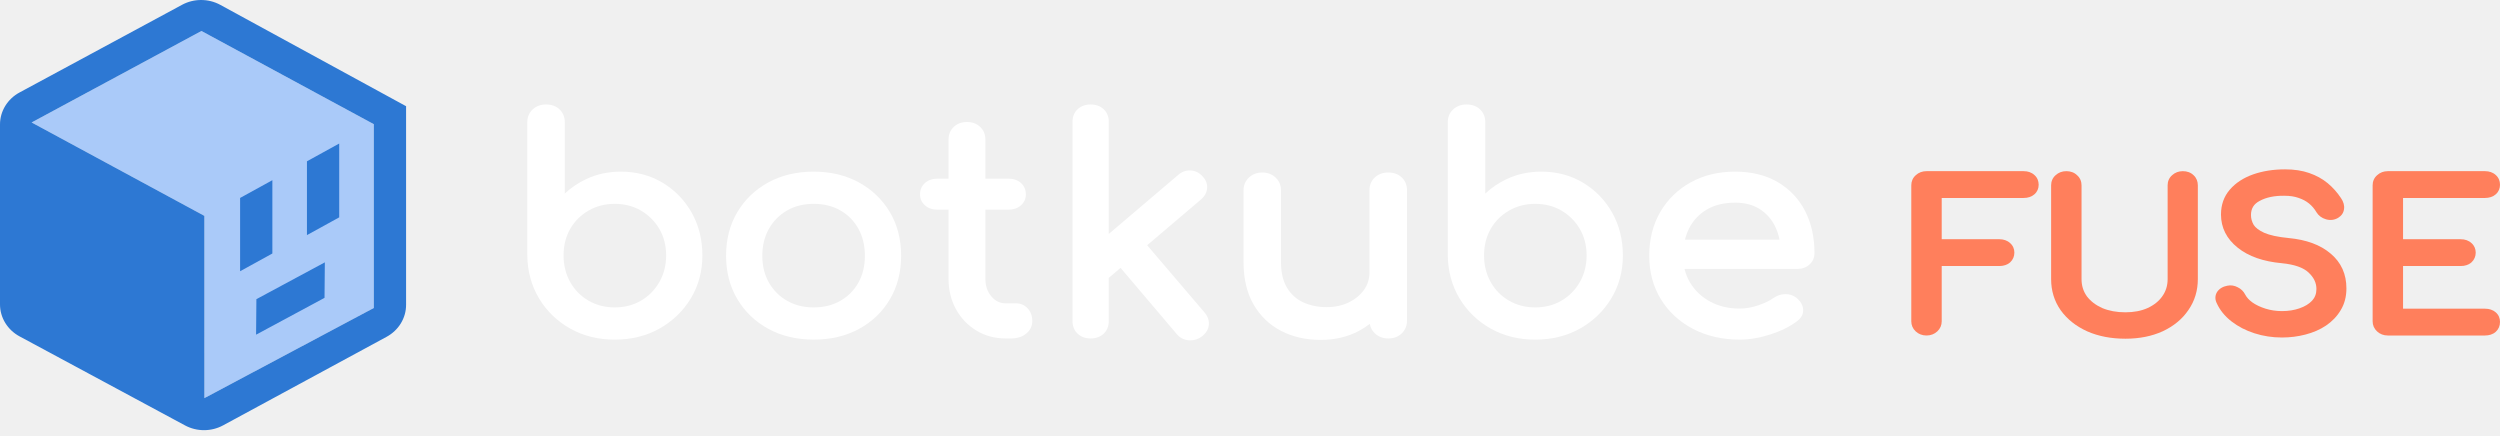
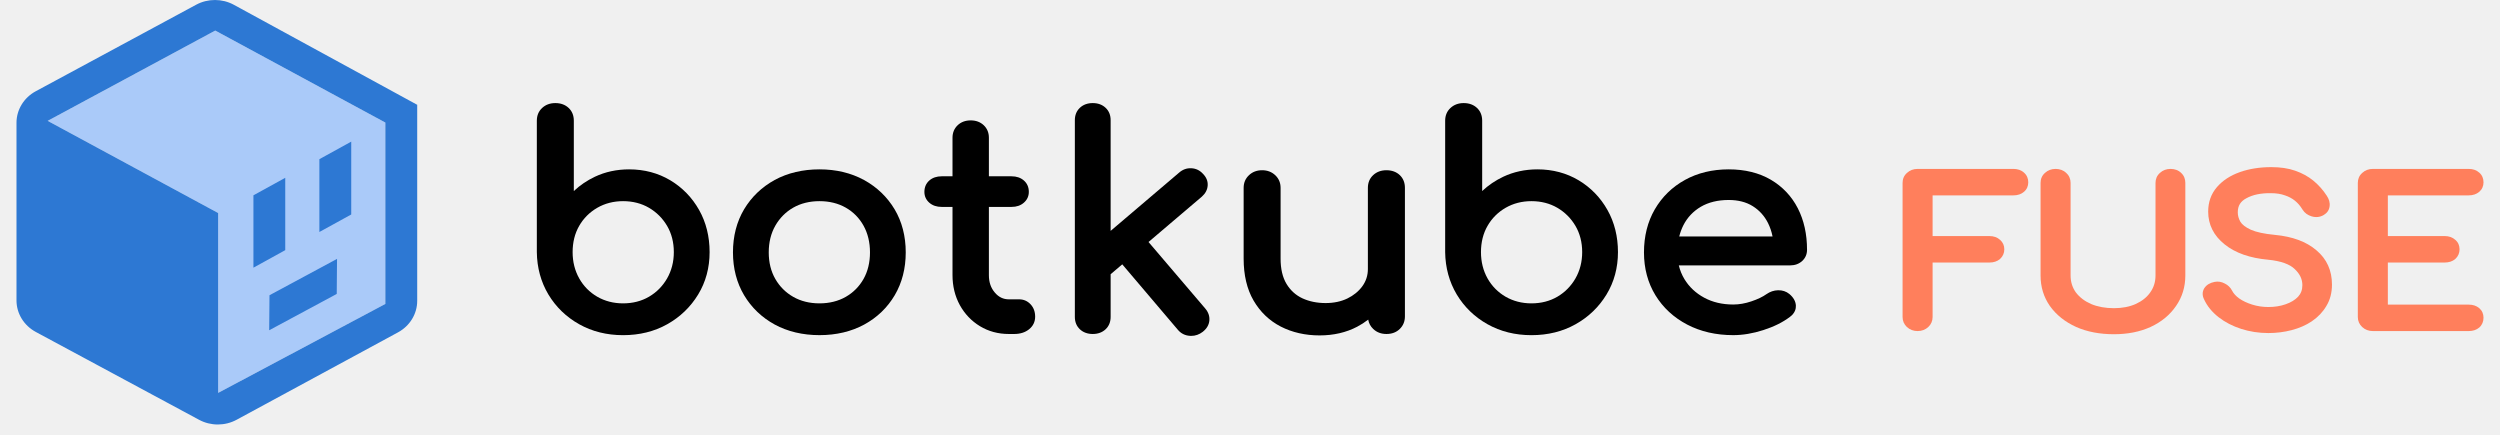
- <svg xmlns="http://www.w3.org/2000/svg" width="310" height="54" viewBox="0 0 310 54" fill="none">
-   <path d="M82.165 22.66C80.639 21.745 78.896 21.282 76.981 21.282C75.435 21.282 73.989 21.593 72.688 22.207C71.696 22.675 70.806 23.276 70.034 24.003V15.167C70.034 14.515 69.817 13.976 69.388 13.568C68.958 13.16 68.394 12.954 67.709 12.954C67.051 12.954 66.494 13.159 66.054 13.565C65.61 13.974 65.385 14.513 65.385 15.169V31.685C65.411 33.645 65.901 35.435 66.843 37.005C67.784 38.574 69.084 39.833 70.705 40.742C72.328 41.654 74.184 42.115 76.222 42.115C78.284 42.115 80.153 41.654 81.776 40.742C83.398 39.833 84.704 38.576 85.657 37.008C86.612 35.438 87.096 33.645 87.096 31.682C87.096 29.723 86.652 27.941 85.777 26.385C84.901 24.825 83.686 23.572 82.165 22.66ZM79.478 37.285C78.531 37.838 77.435 38.119 76.222 38.119C75.031 38.119 73.942 37.838 72.982 37.285C72.021 36.732 71.257 35.957 70.71 34.982C70.16 34.005 69.882 32.893 69.882 31.68C69.882 30.445 70.16 29.334 70.709 28.381C71.255 27.429 72.019 26.667 72.982 26.111C73.943 25.557 75.033 25.277 76.222 25.277C77.435 25.277 78.531 25.557 79.478 26.111C80.43 26.667 81.197 27.433 81.757 28.386C82.316 29.34 82.601 30.45 82.601 31.682C82.601 32.892 82.316 34.003 81.755 34.982C81.196 35.956 80.43 36.73 79.478 37.285Z" fill="white" />
-   <path d="M106.493 22.616C104.87 21.731 102.99 21.282 100.905 21.282C98.795 21.282 96.902 21.731 95.279 22.616C93.654 23.503 92.359 24.742 91.431 26.301C90.502 27.859 90.032 29.68 90.032 31.716C90.032 33.727 90.504 35.535 91.431 37.093C92.359 38.653 93.656 39.893 95.279 40.778C96.9 41.663 98.793 42.112 100.905 42.112C103.016 42.112 104.907 41.663 106.53 40.778C108.155 39.892 109.443 38.652 110.362 37.09C111.278 35.532 111.741 33.724 111.741 31.714C111.741 29.681 111.271 27.859 110.343 26.3C109.412 24.742 108.116 23.503 106.493 22.616ZM104.203 37.302C103.255 37.844 102.145 38.119 100.905 38.119C99.664 38.119 98.554 37.844 97.606 37.302C96.656 36.76 95.898 36.002 95.352 35.05C94.804 34.096 94.526 32.974 94.526 31.714C94.526 30.454 94.804 29.325 95.354 28.359C95.9 27.397 96.658 26.634 97.608 26.092C98.556 25.55 99.665 25.275 100.906 25.275C102.145 25.275 103.256 25.55 104.205 26.092C105.153 26.634 105.904 27.395 106.438 28.358C106.976 29.326 107.248 30.456 107.248 31.716C107.248 32.975 106.976 34.099 106.438 35.055C105.902 36.004 105.151 36.76 104.203 37.302Z" fill="white" />
-   <path d="M125.985 37.612H124.694C124 37.612 123.425 37.336 122.941 36.769C122.437 36.18 122.191 35.461 122.191 34.575V25.999H125.036C125.665 25.999 126.187 25.821 126.589 25.468C126.999 25.107 127.207 24.649 127.207 24.112C127.207 23.524 126.999 23.044 126.589 22.683C126.187 22.329 125.665 22.151 125.036 22.151H122.191V17.304C122.191 16.675 121.975 16.15 121.545 15.741C121.116 15.333 120.565 15.127 119.904 15.127C119.244 15.127 118.691 15.333 118.263 15.742C117.835 16.15 117.619 16.677 117.619 17.306V22.153H116.256C115.627 22.153 115.103 22.331 114.703 22.684C114.293 23.046 114.085 23.526 114.085 24.113C114.085 24.652 114.293 25.11 114.703 25.469C115.103 25.822 115.627 26.001 116.256 26.001H117.619V34.576C117.619 35.959 117.928 37.221 118.536 38.331C119.148 39.445 119.999 40.339 121.066 40.987C122.137 41.638 123.357 41.968 124.692 41.968H125.377C126.127 41.968 126.755 41.768 127.241 41.374C127.747 40.965 128.004 40.432 128.004 39.791C128.004 39.169 127.81 38.649 127.431 38.243C127.041 37.823 126.555 37.612 125.985 37.612Z" fill="white" />
-   <path d="M142.248 30.409L148.954 24.707C149.407 24.304 149.653 23.831 149.684 23.3C149.715 22.763 149.513 22.271 149.097 21.845C148.698 21.406 148.204 21.169 147.63 21.139C147.054 21.11 146.53 21.302 146.08 21.703L137.487 29.01V15.096C137.487 14.467 137.278 13.946 136.861 13.551C136.447 13.156 135.9 12.954 135.24 12.954C134.579 12.954 134.033 13.156 133.618 13.551C133.203 13.946 132.992 14.467 132.992 15.096V39.825C132.992 40.454 133.202 40.975 133.618 41.37C134.033 41.765 134.579 41.967 135.24 41.967C135.9 41.967 136.447 41.765 136.861 41.37C137.276 40.975 137.487 40.454 137.487 39.825V34.457L138.948 33.214L145.924 41.432C146.321 41.898 146.826 42.156 147.428 42.2C147.49 42.205 147.55 42.207 147.61 42.207C148.134 42.207 148.617 42.038 149.053 41.702C149.565 41.3 149.848 40.818 149.895 40.271C149.941 39.73 149.765 39.222 149.373 38.76L142.248 30.409Z" fill="white" />
-   <path d="M172.138 21.39C171.48 21.39 170.923 21.595 170.483 22.001C170.039 22.41 169.814 22.949 169.814 23.605V33.815C169.814 34.604 169.582 35.326 169.123 35.96C168.654 36.606 168.019 37.127 167.233 37.507C166.443 37.888 165.524 38.083 164.501 38.083C163.424 38.083 162.446 37.882 161.591 37.486C160.753 37.099 160.082 36.492 159.59 35.678C159.094 34.858 158.844 33.792 158.844 32.512V23.605C158.844 22.976 158.621 22.444 158.18 22.023C157.74 21.603 157.18 21.39 156.521 21.39C155.861 21.39 155.302 21.603 154.862 22.023C154.422 22.443 154.199 22.974 154.199 23.603V32.511C154.199 34.567 154.619 36.334 155.445 37.758C156.276 39.191 157.427 40.293 158.867 41.035C160.298 41.773 161.939 42.148 163.744 42.148C165.501 42.148 167.092 41.779 168.472 41.052C168.964 40.793 169.425 40.494 169.853 40.161C169.931 40.615 170.141 41.01 170.484 41.334C170.923 41.754 171.483 41.967 172.145 41.967C172.833 41.967 173.399 41.753 173.828 41.33C174.253 40.911 174.469 40.38 174.469 39.752V23.605C174.469 22.953 174.253 22.413 173.823 22.006C173.387 21.597 172.823 21.39 172.138 21.39Z" fill="white" />
-   <path d="M196.305 22.66C194.78 21.745 193.036 21.282 191.122 21.282C189.575 21.282 188.129 21.593 186.828 22.207C185.836 22.675 184.946 23.276 184.174 24.003V15.167C184.174 14.515 183.957 13.976 183.528 13.568C183.099 13.16 182.534 12.954 181.85 12.954C181.191 12.954 180.635 13.159 180.194 13.565C179.75 13.974 179.525 14.513 179.525 15.169V31.685C179.551 33.645 180.041 35.435 180.983 37.005C181.924 38.574 183.224 39.833 184.845 40.742C186.469 41.654 188.324 42.115 190.362 42.115C192.425 42.115 194.293 41.654 195.916 40.742C197.538 39.833 198.844 38.576 199.797 37.008C200.752 35.438 201.236 33.645 201.236 31.682C201.236 29.723 200.792 27.941 199.917 26.385C199.039 24.825 197.824 23.572 196.305 22.66ZM193.618 37.285C192.672 37.838 191.576 38.119 190.362 38.119C189.172 38.119 188.082 37.838 187.122 37.285C186.161 36.732 185.397 35.957 184.85 34.982C184.301 34.005 184.022 32.893 184.022 31.68C184.022 30.445 184.301 29.334 184.849 28.381C185.395 27.429 186.16 26.667 187.122 26.111C188.084 25.557 189.173 25.277 190.362 25.277C191.576 25.277 192.672 25.557 193.618 26.111C194.57 26.667 195.337 27.433 195.897 28.386C196.456 29.34 196.741 30.45 196.741 31.682C196.741 32.892 196.456 34.003 195.895 34.982C195.334 35.956 194.568 36.73 193.618 37.285Z" fill="white" />
-   <path d="M223.839 26.177C223.063 24.66 221.921 23.451 220.444 22.585C218.971 21.721 217.188 21.282 215.15 21.282C213.09 21.282 211.234 21.731 209.637 22.618C208.038 23.504 206.768 24.745 205.864 26.306C204.963 27.863 204.504 29.683 204.504 31.716C204.504 33.729 204.989 35.539 205.943 37.096C206.9 38.657 208.24 39.896 209.928 40.781C211.611 41.664 213.56 42.112 215.72 42.112C216.923 42.112 218.198 41.898 219.509 41.477C220.825 41.055 221.946 40.499 222.832 39.828C223.499 39.341 223.613 38.781 223.592 38.393C223.561 37.858 223.286 37.372 222.772 36.938C222.37 36.614 221.892 36.458 221.352 36.471C220.831 36.485 220.342 36.65 219.896 36.961C219.421 37.301 218.785 37.606 218.003 37.868C217.226 38.13 216.456 38.263 215.718 38.263C214.347 38.263 213.121 37.975 212.07 37.406C211.021 36.839 210.187 36.056 209.591 35.078C209.269 34.55 209.032 33.97 208.882 33.349H222.863C223.471 33.349 223.982 33.161 224.384 32.794C224.79 32.422 224.995 31.95 224.995 31.389C225 29.436 224.61 27.682 223.839 26.177ZM211.649 25.98C212.608 25.416 213.787 25.13 215.152 25.13C216.336 25.13 217.351 25.39 218.171 25.901C218.994 26.418 219.639 27.129 220.087 28.017C220.348 28.536 220.54 29.106 220.661 29.717H208.936C209.061 29.216 209.237 28.744 209.456 28.306C209.954 27.327 210.691 26.544 211.649 25.98Z" fill="white" />
-   <path d="M3.92 15.186L25.341 26.768L25.345 49.368L46.351 38.193V15.398L24.977 3.841L3.92 15.186Z" fill="#AACAF9" />
-   <path d="M29.773 24.544V33.634L33.774 31.432V22.343L29.773 24.544Z" fill="#2D78D3" />
-   <path d="M31.793 37.097L40.28 32.531L40.241 36.933L31.754 41.5L31.793 37.097Z" fill="#2D78D3" />
-   <path d="M38.061 20V29.153L42.062 26.951V17.798L38.061 20Z" fill="#2D78D3" />
-   <path d="M50.333 13.157L27.316 0.602C25.85 -0.197 24.051 -0.2 22.583 0.591L2.427 11.464C0.927 12.273 0 13.788 0 15.429V37.745C0 39.39 0.929 40.905 2.431 41.714L22.945 52.752C24.409 53.539 26.2 53.538 27.662 52.746L47.934 41.767C49.43 40.956 50.354 39.444 50.354 37.804V13.146L50.333 13.157ZM46.351 38.193L25.343 49.368L25.341 26.768L3.92 15.186L24.977 3.841L46.353 15.398V38.193H46.351Z" fill="#2D78D3" />
-   <path d="M283.339 21C281.901 21 280.579 21.207 279.378 21.627L279.376 21.628C278.185 22.052 277.219 22.678 276.498 23.515C275.761 24.371 275.402 25.407 275.402 26.596C275.402 28.232 276.101 29.612 277.469 30.709C278.83 31.802 280.67 32.431 282.942 32.637C284.581 32.798 285.65 33.21 286.259 33.793L286.264 33.797C286.929 34.418 287.237 35.092 287.237 35.832C287.237 36.427 287.051 36.904 286.694 37.291C286.314 37.689 285.802 38.005 285.139 38.231L285.136 38.233C284.487 38.46 283.766 38.576 282.965 38.576C282.253 38.576 281.578 38.476 280.938 38.277C280.289 38.075 279.745 37.815 279.297 37.502C278.867 37.189 278.578 36.862 278.406 36.527C278.202 36.127 277.89 35.819 277.473 35.62C277.076 35.406 276.644 35.334 276.199 35.425C275.651 35.528 275.198 35.779 274.915 36.211L274.91 36.219L274.905 36.227C274.64 36.674 274.654 37.155 274.886 37.617C275.275 38.468 275.885 39.212 276.7 39.85C277.516 40.487 278.468 40.978 279.551 41.327C280.636 41.677 281.775 41.851 282.965 41.851C283.968 41.851 284.937 41.729 285.871 41.485C286.828 41.24 287.683 40.869 288.428 40.369L288.43 40.368C289.198 39.848 289.807 39.208 290.252 38.45C290.727 37.671 290.956 36.768 290.956 35.757C290.956 33.998 290.312 32.547 289.006 31.453C287.731 30.354 285.974 29.723 283.789 29.517C282.428 29.386 281.428 29.162 280.757 28.864C280.085 28.557 279.674 28.223 279.456 27.884C279.23 27.486 279.121 27.084 279.121 26.67C279.121 26.248 279.216 25.906 279.387 25.627C279.558 25.349 279.821 25.109 280.198 24.912L280.204 24.908C280.996 24.48 282.002 24.258 283.252 24.274L283.259 24.274C283.959 24.274 284.544 24.368 285.024 24.541L285.031 24.544L285.037 24.546C285.534 24.711 285.958 24.939 286.316 25.23C286.677 25.523 286.987 25.886 287.246 26.323L287.251 26.332C287.512 26.753 287.909 27.041 288.411 27.19C288.939 27.347 289.457 27.29 289.923 27.015L289.928 27.012C290.345 26.76 290.603 26.393 290.658 25.933C290.73 25.465 290.584 25.009 290.294 24.581C289.825 23.865 289.27 23.24 288.627 22.71C287.974 22.172 287.209 21.753 286.339 21.453C285.47 21.147 284.467 21 283.339 21Z" fill="#FF7F5C" />
-   <path d="M296.092 21.224C295.577 21.224 295.122 21.392 294.759 21.729C294.382 22.06 294.206 22.494 294.206 22.986V39.84C294.206 40.324 294.389 40.751 294.753 41.092C295.117 41.431 295.574 41.602 296.092 41.602H308.141C308.648 41.602 309.108 41.465 309.467 41.153L309.474 41.147L309.48 41.141C309.834 40.811 310 40.389 310 39.915C310 39.451 309.828 39.039 309.467 38.726C309.108 38.414 308.648 38.278 308.141 38.278H297.979V32.988H305.129C305.636 32.988 306.096 32.851 306.455 32.539L306.462 32.533L306.468 32.527C306.817 32.202 306.988 31.79 306.988 31.326C306.988 30.865 306.819 30.456 306.462 30.143C306.105 29.813 305.644 29.664 305.129 29.664H297.979V24.548H308.141C308.648 24.548 309.108 24.411 309.467 24.1C309.828 23.786 310 23.375 310 22.911C310 22.441 309.836 22.02 309.474 21.703C309.117 21.373 308.656 21.224 308.141 21.224H296.092Z" fill="#FF7F5C" />
-   <path d="M256.225 21.224C255.71 21.224 255.254 21.392 254.891 21.729C254.515 22.06 254.339 22.494 254.339 22.986V34.612C254.339 36.039 254.727 37.324 255.513 38.452L255.516 38.456C256.315 39.577 257.417 40.451 258.805 41.082L258.81 41.084C260.202 41.699 261.788 42 263.555 42C265.271 42 266.814 41.698 268.172 41.082L268.177 41.079C269.53 40.447 270.596 39.571 271.359 38.45C272.143 37.323 272.531 36.038 272.531 34.612V22.986C272.531 22.505 272.371 22.073 272.018 21.74C271.663 21.389 271.198 21.224 270.672 21.224C270.157 21.224 269.701 21.392 269.338 21.729C268.962 22.06 268.786 22.494 268.786 22.986V34.612C268.786 35.423 268.562 36.128 268.123 36.743L268.122 36.745C267.697 37.348 267.094 37.834 266.296 38.2C265.522 38.546 264.612 38.726 263.555 38.726C262.462 38.726 261.505 38.546 260.674 38.197C259.859 37.831 259.229 37.343 258.769 36.738C258.333 36.124 258.111 35.42 258.111 34.612V22.986C258.111 22.497 257.937 22.065 257.565 21.734C257.211 21.387 256.748 21.224 256.225 21.224Z" fill="#FF7F5C" />
-   <path d="M238.886 21.224C238.371 21.224 237.915 21.392 237.552 21.729C237.176 22.06 237 22.494 237 22.986V39.84C237 40.324 237.182 40.751 237.546 41.092C237.91 41.431 238.368 41.602 238.886 41.602C239.404 41.602 239.862 41.431 240.226 41.092C240.59 40.751 240.772 40.324 240.772 39.84V32.988H247.922C248.43 32.988 248.889 32.851 249.249 32.539L249.255 32.533L249.262 32.527C249.611 32.202 249.782 31.79 249.782 31.326C249.782 30.865 249.612 30.456 249.255 30.143C248.899 29.813 248.437 29.664 247.922 29.664H240.772V24.548H250.934C251.442 24.548 251.901 24.411 252.261 24.1C252.622 23.786 252.794 23.375 252.794 22.911C252.794 22.441 252.629 22.02 252.267 21.703C251.911 21.373 251.449 21.224 250.934 21.224H238.886Z" fill="#FF7F5C" />
+ <svg xmlns="http://www.w3.org/2000/svg" width="432" zoomAndPan="magnify" viewBox="0 0 324 56.25" height="75" preserveAspectRatio="xMidYMid meet" version="1.0">
+   <defs>
+     <clipPath id="d7d3d344a1">
+       <path d="M 2.133 0 L 55 0 L 55 55.512 L 2.133 55.512 Z M 2.133 0 " clip-rule="nonzero" />
+     </clipPath>
+     <clipPath id="a81397dbd7">
+       <path d="M 305 21 L 321.867 21 L 321.867 43 L 305 43 Z M 305 21 " clip-rule="nonzero" />
+     </clipPath>
+   </defs>
+   <path fill="#000000" d="M 86.879 23.371 C 85.305 22.43 83.508 21.949 81.531 21.949 C 79.938 21.949 78.445 22.27 77.105 22.902 C 76.082 23.387 75.164 24.008 74.367 24.758 L 74.367 15.645 C 74.367 14.969 74.145 14.414 73.699 13.992 C 73.258 13.574 72.676 13.359 71.969 13.359 C 71.289 13.359 70.715 13.57 70.262 13.992 C 69.805 14.414 69.574 14.969 69.574 15.645 L 69.574 32.68 C 69.598 34.699 70.105 36.547 71.074 38.168 C 72.047 39.785 73.387 41.082 75.059 42.02 C 76.734 42.961 78.648 43.438 80.75 43.438 C 82.875 43.438 84.805 42.961 86.477 42.02 C 88.148 41.082 89.496 39.785 90.48 38.168 C 91.465 36.551 91.965 34.699 91.965 32.676 C 91.965 30.656 91.508 28.816 90.605 27.215 C 89.699 25.605 88.445 24.312 86.879 23.371 Z M 84.109 38.457 C 83.133 39.027 82 39.316 80.75 39.316 C 79.523 39.316 78.398 39.027 77.406 38.457 C 76.418 37.883 75.629 37.086 75.066 36.082 C 74.496 35.07 74.211 33.926 74.211 32.676 C 74.211 31.402 74.496 30.254 75.062 29.273 C 75.625 28.289 76.414 27.504 77.406 26.93 C 78.398 26.359 79.523 26.07 80.75 26.07 C 82 26.07 83.133 26.359 84.109 26.93 C 85.09 27.504 85.879 28.293 86.457 29.277 C 87.035 30.262 87.328 31.406 87.328 32.676 C 87.328 33.926 87.035 35.07 86.457 36.082 C 85.879 37.086 85.09 37.883 84.109 38.457 Z M 84.109 38.457 " fill-opacity="1" fill-rule="nonzero" />
+   <path fill="#000000" d="M 111.969 23.324 C 110.297 22.414 108.359 21.949 106.207 21.949 C 104.031 21.949 102.078 22.414 100.402 23.324 C 98.73 24.242 97.395 25.52 96.434 27.125 C 95.477 28.734 94.992 30.609 94.992 32.711 C 94.992 34.785 95.48 36.652 96.434 38.258 C 97.395 39.867 98.73 41.145 100.402 42.059 C 102.078 42.969 104.027 43.434 106.207 43.434 C 108.383 43.434 110.336 42.969 112.008 42.059 C 113.684 41.145 115.012 39.863 115.961 38.254 C 116.906 36.648 117.383 34.781 117.383 32.711 C 117.383 30.613 116.898 28.734 115.941 27.125 C 114.98 25.52 113.645 24.242 111.969 23.324 Z M 109.609 38.473 C 108.633 39.031 107.484 39.316 106.207 39.316 C 104.926 39.316 103.781 39.031 102.805 38.473 C 101.824 37.914 101.043 37.133 100.48 36.152 C 99.914 35.168 99.629 34.008 99.629 32.711 C 99.629 31.41 99.914 30.246 100.48 29.25 C 101.047 28.258 101.828 27.469 102.805 26.91 C 103.785 26.352 104.93 26.07 106.207 26.07 C 107.484 26.07 108.633 26.352 109.609 26.91 C 110.59 27.469 111.363 28.254 111.914 29.246 C 112.469 30.246 112.75 31.41 112.75 32.711 C 112.75 34.012 112.469 35.168 111.914 36.156 C 111.359 37.133 110.586 37.914 109.609 38.473 Z M 109.609 38.473 " fill-opacity="1" fill-rule="nonzero" />
+   <path fill="#000000" d="M 132.074 38.793 L 130.742 38.793 C 130.027 38.793 129.434 38.508 128.934 37.922 C 128.414 37.316 128.16 36.574 128.16 35.66 L 128.16 26.816 L 131.094 26.816 C 131.746 26.816 132.281 26.633 132.695 26.266 C 133.121 25.895 133.336 25.422 133.336 24.867 C 133.336 24.262 133.121 23.766 132.695 23.395 C 132.281 23.031 131.746 22.848 131.094 22.848 L 128.16 22.848 L 128.16 17.848 C 128.16 17.199 127.938 16.656 127.496 16.234 C 127.051 15.812 126.484 15.602 125.801 15.602 C 125.121 15.602 124.551 15.812 124.109 16.234 C 123.668 16.656 123.445 17.199 123.445 17.848 L 123.445 22.848 L 122.039 22.848 C 121.391 22.848 120.852 23.031 120.438 23.395 C 120.016 23.77 119.801 24.266 119.801 24.871 C 119.801 25.426 120.016 25.898 120.438 26.27 C 120.852 26.633 121.391 26.816 122.039 26.816 L 123.445 26.816 L 123.445 35.66 C 123.445 37.086 123.766 38.391 124.391 39.535 C 125.023 40.684 125.902 41.605 127 42.273 C 128.105 42.945 129.363 43.285 130.742 43.285 L 131.445 43.285 C 132.223 43.285 132.867 43.078 133.371 42.672 C 133.891 42.25 134.156 41.703 134.156 41.039 C 134.156 40.398 133.957 39.863 133.566 39.441 C 133.164 39.012 132.664 38.793 132.074 38.793 Z M 132.074 38.793 " fill-opacity="1" fill-rule="nonzero" />
+   <path fill="#000000" d="M 148.848 31.363 L 155.766 25.48 C 156.23 25.066 156.484 24.578 156.516 24.031 C 156.551 23.477 156.34 22.969 155.91 22.531 C 155.5 22.078 154.992 21.832 154.398 21.805 C 153.805 21.773 153.266 21.973 152.801 22.383 L 143.938 29.922 L 143.938 15.57 C 143.938 14.922 143.723 14.383 143.293 13.977 C 142.863 13.57 142.301 13.359 141.621 13.359 C 140.938 13.359 140.375 13.57 139.945 13.977 C 139.52 14.383 139.301 14.922 139.301 15.57 L 139.301 41.074 C 139.301 41.723 139.52 42.262 139.945 42.668 C 140.375 43.074 140.938 43.285 141.621 43.285 C 142.301 43.285 142.863 43.074 143.293 42.668 C 143.719 42.262 143.938 41.723 143.938 41.074 L 143.938 35.539 L 145.445 34.258 L 152.641 42.73 C 153.047 43.215 153.57 43.48 154.191 43.523 C 154.254 43.531 154.316 43.531 154.379 43.531 C 154.918 43.531 155.418 43.355 155.867 43.012 C 156.395 42.598 156.688 42.098 156.734 41.535 C 156.781 40.977 156.602 40.453 156.195 39.977 Z M 148.848 31.363 " fill-opacity="1" fill-rule="nonzero" />
+   <path fill="#000000" d="M 179.676 22.062 C 178.996 22.062 178.422 22.273 177.969 22.691 C 177.512 23.113 177.277 23.668 177.277 24.348 L 177.277 34.875 C 177.277 35.691 177.039 36.434 176.566 37.09 C 176.082 37.754 175.426 38.293 174.617 38.684 C 173.801 39.078 172.855 39.277 171.801 39.277 C 170.688 39.277 169.68 39.07 168.797 38.664 C 167.934 38.262 167.242 37.637 166.734 36.797 C 166.223 35.953 165.965 34.852 165.965 33.531 L 165.965 24.348 C 165.965 23.695 165.734 23.148 165.281 22.715 C 164.824 22.281 164.25 22.062 163.57 22.062 C 162.887 22.062 162.312 22.281 161.859 22.715 C 161.402 23.148 161.176 23.695 161.176 24.344 L 161.176 33.531 C 161.176 35.652 161.605 37.473 162.457 38.941 C 163.316 40.422 164.504 41.559 165.988 42.324 C 167.465 43.082 169.156 43.469 171.02 43.469 C 172.832 43.469 174.473 43.09 175.895 42.34 C 176.402 42.074 176.879 41.766 177.32 41.422 C 177.398 41.891 177.617 42.297 177.969 42.633 C 178.422 43.066 179 43.285 179.684 43.285 C 180.395 43.285 180.977 43.062 181.418 42.625 C 181.855 42.195 182.078 41.648 182.078 41 L 182.078 24.348 C 182.078 23.672 181.855 23.117 181.414 22.695 C 180.965 22.273 180.383 22.062 179.676 22.062 Z M 179.676 22.062 " fill-opacity="1" fill-rule="nonzero" />
+   <path fill="#000000" d="M 204.602 23.371 C 203.027 22.43 201.23 21.949 199.254 21.949 C 197.66 21.949 196.168 22.27 194.828 22.902 C 193.805 23.387 192.887 24.008 192.09 24.758 L 192.09 15.645 C 192.09 14.969 191.867 14.414 191.422 13.992 C 190.98 13.574 190.398 13.359 189.691 13.359 C 189.012 13.359 188.441 13.57 187.984 13.992 C 187.527 14.414 187.293 14.969 187.293 15.645 L 187.293 32.68 C 187.32 34.699 187.828 36.547 188.797 38.168 C 189.77 39.785 191.109 41.082 192.781 42.02 C 194.457 42.961 196.371 43.438 198.473 43.438 C 200.602 43.438 202.527 42.961 204.199 42.02 C 205.875 41.082 207.219 39.785 208.203 38.168 C 209.188 36.551 209.688 34.699 209.688 32.676 C 209.688 30.656 209.23 28.816 208.328 27.215 C 207.422 25.605 206.168 24.312 204.602 23.371 Z M 201.832 38.457 C 200.855 39.027 199.723 39.316 198.473 39.316 C 197.246 39.316 196.121 39.027 195.129 38.457 C 194.141 37.883 193.352 37.086 192.785 36.082 C 192.219 35.07 191.934 33.926 191.934 32.676 C 191.934 31.402 192.219 30.254 192.785 29.273 C 193.348 28.289 194.137 27.504 195.129 26.93 C 196.121 26.359 197.246 26.07 198.473 26.07 C 199.723 26.07 200.855 26.359 201.832 26.93 C 202.812 27.504 203.602 28.293 204.18 29.277 C 204.758 30.262 205.051 31.406 205.051 32.676 C 205.051 33.926 204.758 35.07 204.18 36.082 C 203.602 37.086 202.809 37.883 201.832 38.457 Z M 201.832 38.457 " fill-opacity="1" fill-rule="nonzero" />
+   <path fill="#000000" d="M 233 27 C 232.199 25.434 231.02 24.188 229.5 23.293 C 227.98 22.402 226.141 21.949 224.039 21.949 C 221.914 21.949 220 22.414 218.352 23.328 C 216.703 24.242 215.395 25.523 214.461 27.133 C 213.531 28.738 213.059 30.613 213.059 32.711 C 213.059 34.789 213.559 36.652 214.543 38.262 C 215.527 39.871 216.91 41.148 218.652 42.062 C 220.387 42.973 222.398 43.434 224.625 43.434 C 225.867 43.434 227.18 43.215 228.535 42.777 C 229.891 42.344 231.047 41.77 231.961 41.078 C 232.648 40.578 232.766 39.996 232.746 39.598 C 232.715 39.047 232.43 38.543 231.898 38.098 C 231.484 37.762 230.992 37.602 230.434 37.617 C 229.898 37.629 229.395 37.801 228.934 38.121 C 228.441 38.473 227.785 38.785 226.98 39.055 C 226.18 39.328 225.387 39.465 224.625 39.465 C 223.211 39.465 221.945 39.168 220.859 38.578 C 219.781 37.996 218.918 37.188 218.305 36.18 C 217.973 35.633 217.727 35.035 217.574 34.395 L 231.992 34.395 C 232.621 34.395 233.148 34.203 233.562 33.824 C 233.98 33.441 234.191 32.953 234.191 32.375 C 234.195 30.359 233.793 28.551 233 27 Z M 220.426 26.797 C 221.418 26.215 222.633 25.918 224.039 25.918 C 225.262 25.918 226.309 26.188 227.152 26.715 C 228.004 27.246 228.668 27.98 229.129 28.895 C 229.398 29.43 229.598 30.02 229.723 30.648 L 217.629 30.648 C 217.758 30.133 217.938 29.645 218.164 29.195 C 218.68 28.184 219.438 27.379 220.426 26.797 Z M 220.426 26.797 " fill-opacity="1" fill-rule="nonzero" />
+   <path fill="#aacaf9" d="M 6.176 15.664 L 28.273 27.609 L 28.273 50.918 L 49.941 39.391 L 49.941 15.883 L 27.895 3.961 Z M 6.176 15.664 " fill-opacity="1" fill-rule="nonzero" />
+   <path fill="#2d78d3" d="M 32.844 25.312 L 32.844 34.691 L 36.969 32.418 L 36.969 23.043 Z M 32.844 25.312 " fill-opacity="1" fill-rule="nonzero" />
+   <path fill="#2d78d3" d="M 34.926 38.262 L 43.68 33.551 L 43.641 38.094 L 34.887 42.801 Z M 34.926 38.262 " fill-opacity="1" fill-rule="nonzero" />
+   <path fill="#2d78d3" d="M 41.391 20.629 L 41.391 30.066 L 45.52 27.797 L 45.52 18.355 Z M 41.391 20.629 " fill-opacity="1" fill-rule="nonzero" />
+   <g clip-path="url(#d7d3d344a1)">
+     <path fill="#2d78d3" d="M 54.047 13.57 L 30.309 0.621 C 28.797 -0.203 26.941 -0.207 25.426 0.609 L 4.637 11.824 C 3.09 12.656 2.137 14.223 2.137 15.914 L 2.137 38.93 C 2.137 40.625 3.094 42.188 4.645 43.023 L 25.801 54.406 C 27.309 55.219 29.156 55.219 30.664 54.402 L 51.574 43.078 C 53.117 42.242 54.07 40.684 54.07 38.992 L 54.07 13.559 Z M 49.941 39.391 L 28.273 50.918 L 28.273 27.609 L 6.176 15.664 L 27.895 3.961 L 49.941 15.883 Z M 49.941 39.391 " fill-opacity="1" fill-rule="nonzero" />
+   </g>
+   <path fill="#ff7f5c" d="M 294.367 21.66 C 292.883 21.66 291.52 21.871 290.281 22.305 L 290.281 22.309 C 289.051 22.742 288.055 23.391 287.312 24.254 C 286.551 25.137 286.18 26.203 286.18 27.43 C 286.18 29.117 286.902 30.543 288.312 31.672 C 289.715 32.801 291.613 33.449 293.957 33.66 C 295.648 33.828 296.75 34.254 297.379 34.855 L 297.383 34.859 C 298.07 35.5 298.387 36.191 298.387 36.957 C 298.387 37.57 298.195 38.062 297.828 38.461 C 297.434 38.871 296.906 39.199 296.223 39.43 L 296.219 39.434 C 295.551 39.668 294.809 39.789 293.98 39.789 C 293.246 39.789 292.551 39.684 291.891 39.477 C 291.223 39.27 290.66 39 290.199 38.68 C 289.754 38.355 289.457 38.02 289.281 37.672 C 289.07 37.262 288.746 36.941 288.316 36.738 C 287.906 36.516 287.461 36.441 287.004 36.535 C 286.438 36.645 285.969 36.902 285.68 37.348 L 285.672 37.355 L 285.668 37.363 C 285.395 37.824 285.41 38.32 285.648 38.797 C 286.051 39.676 286.68 40.441 287.52 41.102 C 288.363 41.758 289.344 42.266 290.461 42.625 C 291.578 42.984 292.754 43.164 293.98 43.164 C 295.016 43.164 296.016 43.039 296.98 42.789 C 297.965 42.535 298.848 42.152 299.617 41.637 L 299.617 41.633 C 300.41 41.098 301.039 40.438 301.496 39.656 C 301.988 38.855 302.223 37.922 302.223 36.879 C 302.223 35.066 301.559 33.57 300.211 32.441 C 298.898 31.309 297.086 30.656 294.832 30.441 C 293.426 30.309 292.395 30.078 291.703 29.77 C 291.012 29.453 290.586 29.109 290.363 28.758 C 290.129 28.348 290.016 27.934 290.016 27.508 C 290.016 27.07 290.113 26.719 290.293 26.43 C 290.469 26.145 290.738 25.898 291.129 25.695 L 291.133 25.691 C 291.949 25.246 292.988 25.02 294.277 25.035 L 294.285 25.035 C 295.008 25.035 295.609 25.133 296.105 25.312 L 296.113 25.312 L 296.117 25.316 C 296.633 25.484 297.07 25.723 297.438 26.023 C 297.809 26.324 298.129 26.699 298.398 27.148 L 298.402 27.156 C 298.672 27.594 299.082 27.891 299.598 28.043 C 300.145 28.203 300.676 28.148 301.156 27.863 L 301.164 27.859 C 301.594 27.602 301.859 27.223 301.914 26.746 C 301.988 26.266 301.84 25.793 301.539 25.352 C 301.059 24.613 300.484 23.969 299.82 23.422 C 299.148 22.867 298.359 22.438 297.461 22.125 C 296.566 21.809 295.531 21.66 294.367 21.66 Z M 294.367 21.66 " fill-opacity="1" fill-rule="nonzero" />
+   <g clip-path="url(#a81397dbd7)">
+     <path fill="#ff7f5c" d="M 307.52 21.891 C 306.988 21.891 306.52 22.062 306.145 22.41 C 305.758 22.754 305.574 23.199 305.574 23.707 L 305.574 41.09 C 305.574 41.59 305.766 42.031 306.141 42.383 C 306.516 42.73 306.984 42.906 307.52 42.906 L 319.949 42.906 C 320.469 42.906 320.945 42.766 321.316 42.445 L 321.328 42.434 C 321.695 42.094 321.863 41.656 321.863 41.168 C 321.863 40.688 321.688 40.266 321.316 39.941 C 320.945 39.621 320.469 39.48 319.949 39.48 L 309.465 39.48 L 309.465 34.023 L 316.84 34.023 C 317.363 34.023 317.84 33.883 318.207 33.562 L 318.223 33.547 C 318.582 33.211 318.758 32.789 318.758 32.309 C 318.758 31.832 318.586 31.41 318.215 31.09 C 317.848 30.75 317.371 30.594 316.84 30.594 L 309.465 30.594 L 309.465 25.32 L 319.949 25.32 C 320.469 25.32 320.945 25.176 321.316 24.855 C 321.688 24.531 321.863 24.109 321.863 23.629 C 321.863 23.145 321.695 22.711 321.324 22.383 C 320.953 22.043 320.48 21.891 319.949 21.891 Z M 307.52 21.891 " fill-opacity="1" fill-rule="nonzero" />
+   </g>
+   <path fill="#ff7f5c" d="M 266.402 21.891 C 265.871 21.891 265.402 22.062 265.027 22.41 C 264.637 22.754 264.457 23.199 264.457 23.707 L 264.457 35.699 C 264.457 37.172 264.855 38.496 265.668 39.66 L 265.672 39.664 C 266.496 40.82 267.633 41.719 269.062 42.371 L 269.066 42.375 C 270.504 43.008 272.141 43.316 273.961 43.316 C 275.73 43.316 277.324 43.008 278.723 42.371 L 278.73 42.367 C 280.125 41.719 281.223 40.812 282.012 39.656 C 282.82 38.496 283.219 37.168 283.219 35.699 L 283.219 23.707 C 283.219 23.211 283.055 22.766 282.691 22.422 C 282.324 22.059 281.844 21.891 281.301 21.891 C 280.77 21.891 280.301 22.062 279.926 22.41 C 279.539 22.754 279.355 23.199 279.355 23.707 L 279.355 35.699 C 279.355 36.535 279.125 37.262 278.672 37.895 L 278.672 37.898 C 278.234 38.52 277.613 39.023 276.789 39.398 C 275.992 39.754 275.051 39.941 273.961 39.941 C 272.836 39.941 271.848 39.754 270.992 39.395 C 270.148 39.02 269.5 38.516 269.027 37.891 C 268.578 37.258 268.348 36.531 268.348 35.699 L 268.348 23.707 C 268.348 23.203 268.168 22.758 267.785 22.418 C 267.418 22.059 266.941 21.891 266.402 21.891 Z M 266.402 21.891 " fill-opacity="1" fill-rule="nonzero" />
+   <path fill="#ff7f5c" d="M 248.52 21.891 C 247.988 21.891 247.516 22.062 247.145 22.41 C 246.754 22.754 246.574 23.199 246.574 23.707 L 246.574 41.09 C 246.574 41.59 246.762 42.031 247.137 42.383 C 247.512 42.73 247.984 42.906 248.52 42.906 C 249.055 42.906 249.527 42.73 249.902 42.383 C 250.277 42.031 250.465 41.59 250.465 41.09 L 250.465 34.023 L 257.84 34.023 C 258.363 34.023 258.836 33.883 259.207 33.562 L 259.215 33.555 L 259.219 33.547 C 259.582 33.211 259.758 32.789 259.758 32.309 C 259.758 31.832 259.582 31.41 259.215 31.09 C 258.848 30.75 258.371 30.594 257.84 30.594 L 250.465 30.594 L 250.465 25.32 L 260.945 25.32 C 261.469 25.32 261.941 25.176 262.312 24.855 C 262.688 24.531 262.863 24.109 262.863 23.629 C 262.863 23.145 262.691 22.711 262.32 22.383 C 261.953 22.043 261.477 21.891 260.945 21.891 Z M 248.52 21.891 " fill-opacity="1" fill-rule="nonzero" />
</svg>
